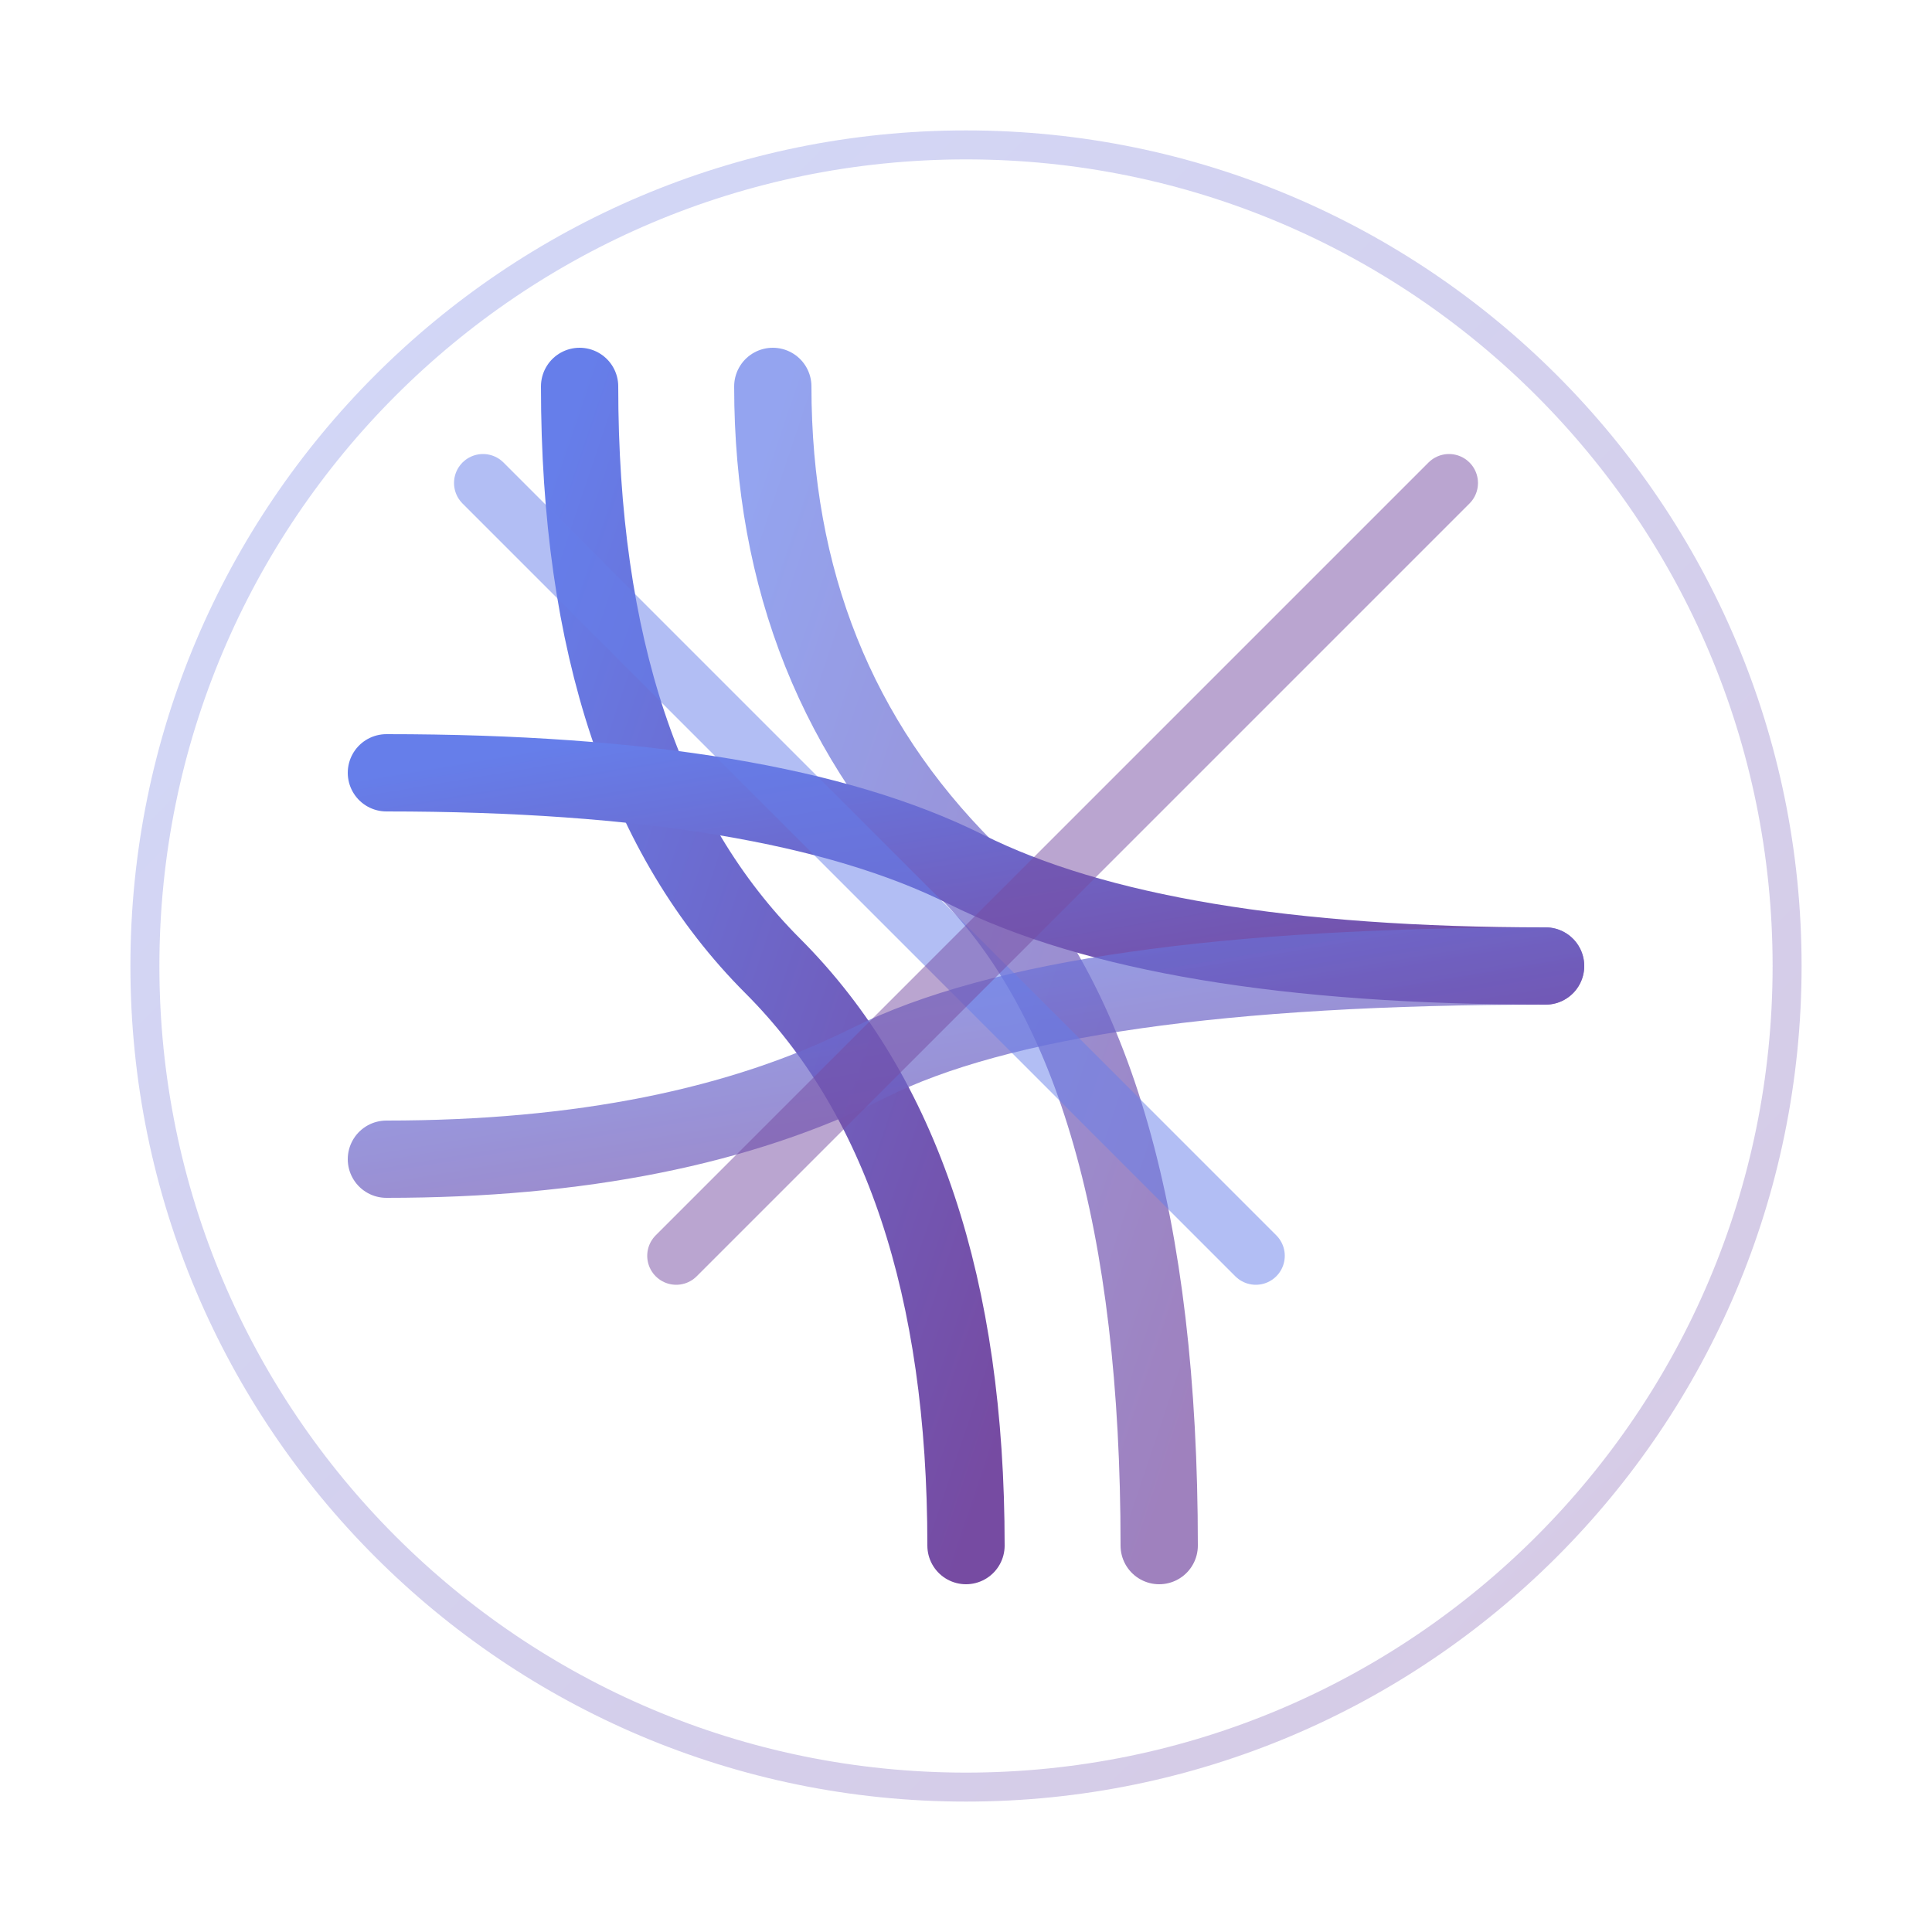
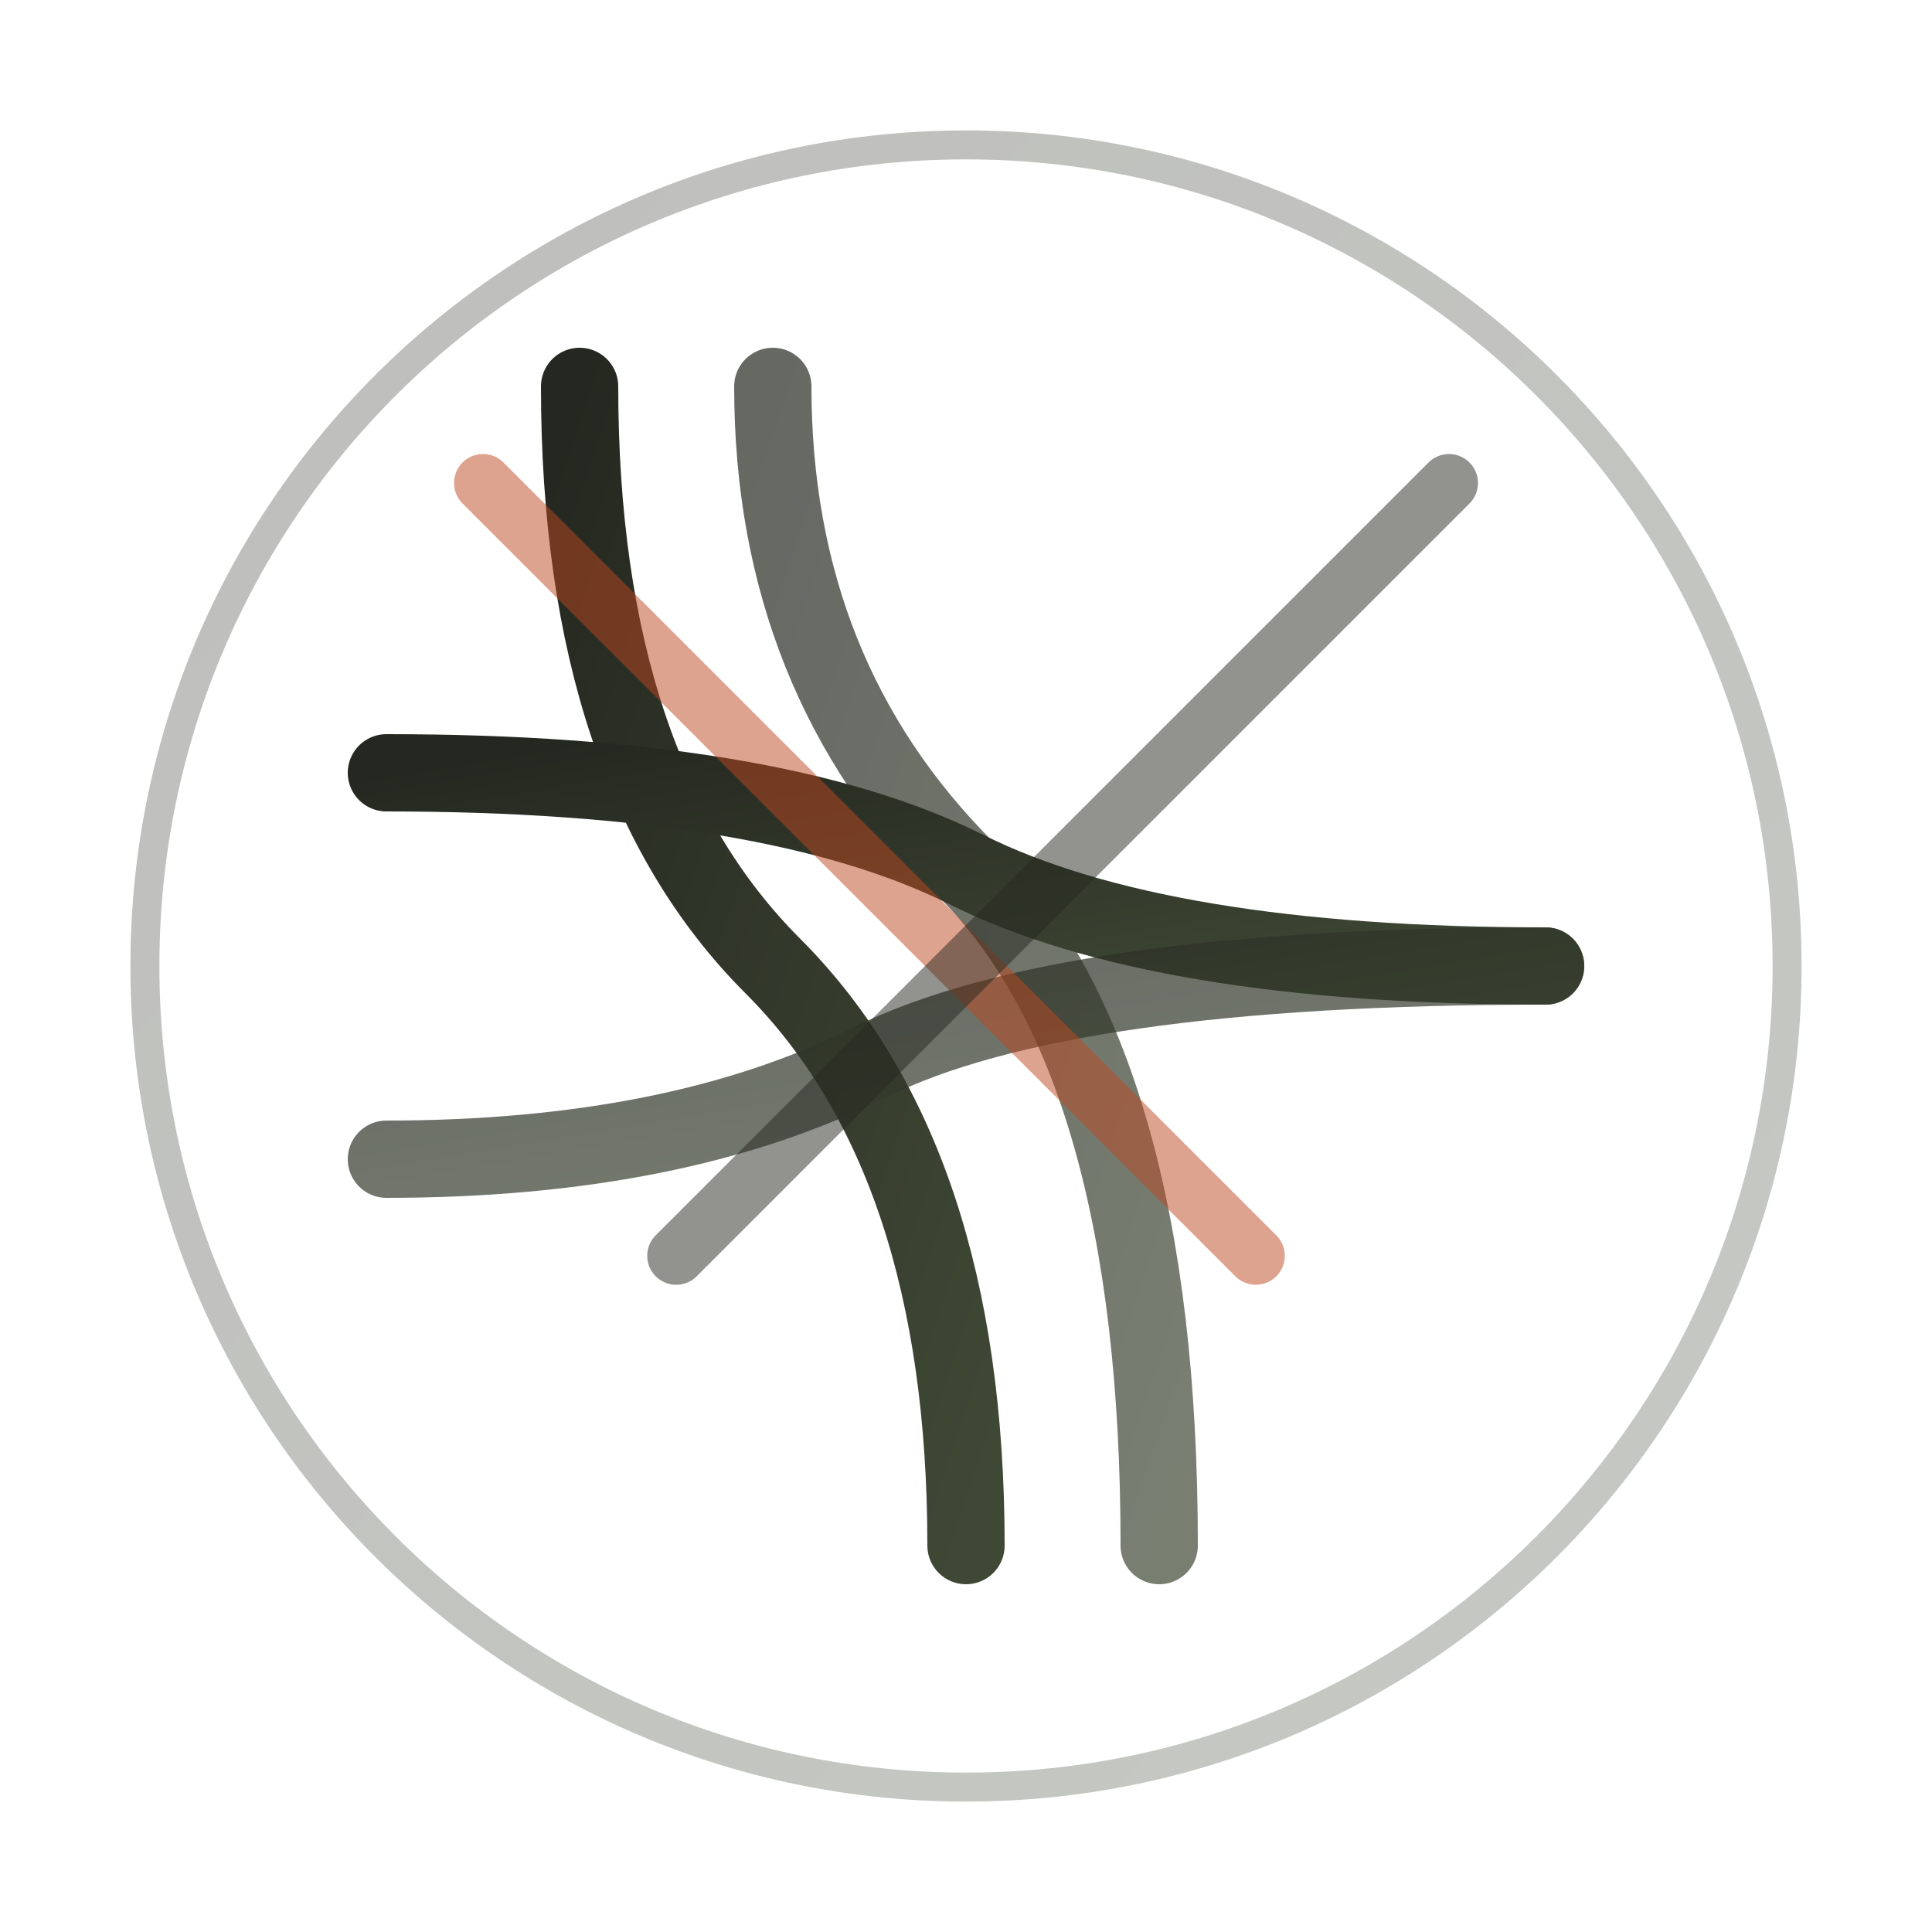
<svg xmlns="http://www.w3.org/2000/svg" viewBox="0 0 200 200" width="200" height="200">
  <defs>
    <linearGradient id="gradient-light" x1="0%" y1="0%" x2="100%" y2="100%">
-       <stop offset="0%" style="stop-color:#667eea;stop-opacity:1" />
-       <stop offset="100%" style="stop-color:#764ba2;stop-opacity:1" />
+       <stop offset="0%" style="stop-color:#252820;stop-opacity:1" />
+       <stop offset="100%" style="stop-color:#3f4835;stop-opacity:1" />
    </linearGradient>
  </defs>
  <g transform="translate(100, 100)">
    <path d="M -40,-60 Q -40,-20 -20,0 Q 0,20 0,60" stroke="url(#gradient-light)" stroke-width="8" fill="none" stroke-linecap="round" />
    <path d="M -20,-60 Q -20,-30 0,-10 Q 20,10 20,60" stroke="url(#gradient-light)" stroke-width="8" fill="none" stroke-linecap="round" opacity="0.7" />
    <path d="M -60,-20 Q -20,-20 0,-10 Q 20,0 60,0" stroke="url(#gradient-light)" stroke-width="8" fill="none" stroke-linecap="round" />
    <path d="M -60,20 Q -30,20 -10,10 Q 10,0 60,0" stroke="url(#gradient-light)" stroke-width="8" fill="none" stroke-linecap="round" opacity="0.7" />
-     <path d="M -50,-50 Q -10,-10 30,30" stroke="#667eea" stroke-width="6" fill="none" stroke-linecap="round" opacity="0.5" />
-     <path d="M 50,-50 Q 10,-10 -30,30" stroke="#764ba2" stroke-width="6" fill="none" stroke-linecap="round" opacity="0.5" />
+     <path d="M -50,-50 Q -10,-10 30,30" stroke="#bd481f" stroke-width="6" fill="none" stroke-linecap="round" opacity="0.5" />
+     <path d="M 50,-50 Q 10,-10 -30,30" stroke="#252820" stroke-width="6" fill="none" stroke-linecap="round" opacity="0.5" />
  </g>
  <circle cx="100" cy="100" r="85" stroke="url(#gradient-light)" stroke-width="3" fill="none" opacity="0.3" />
</svg>
